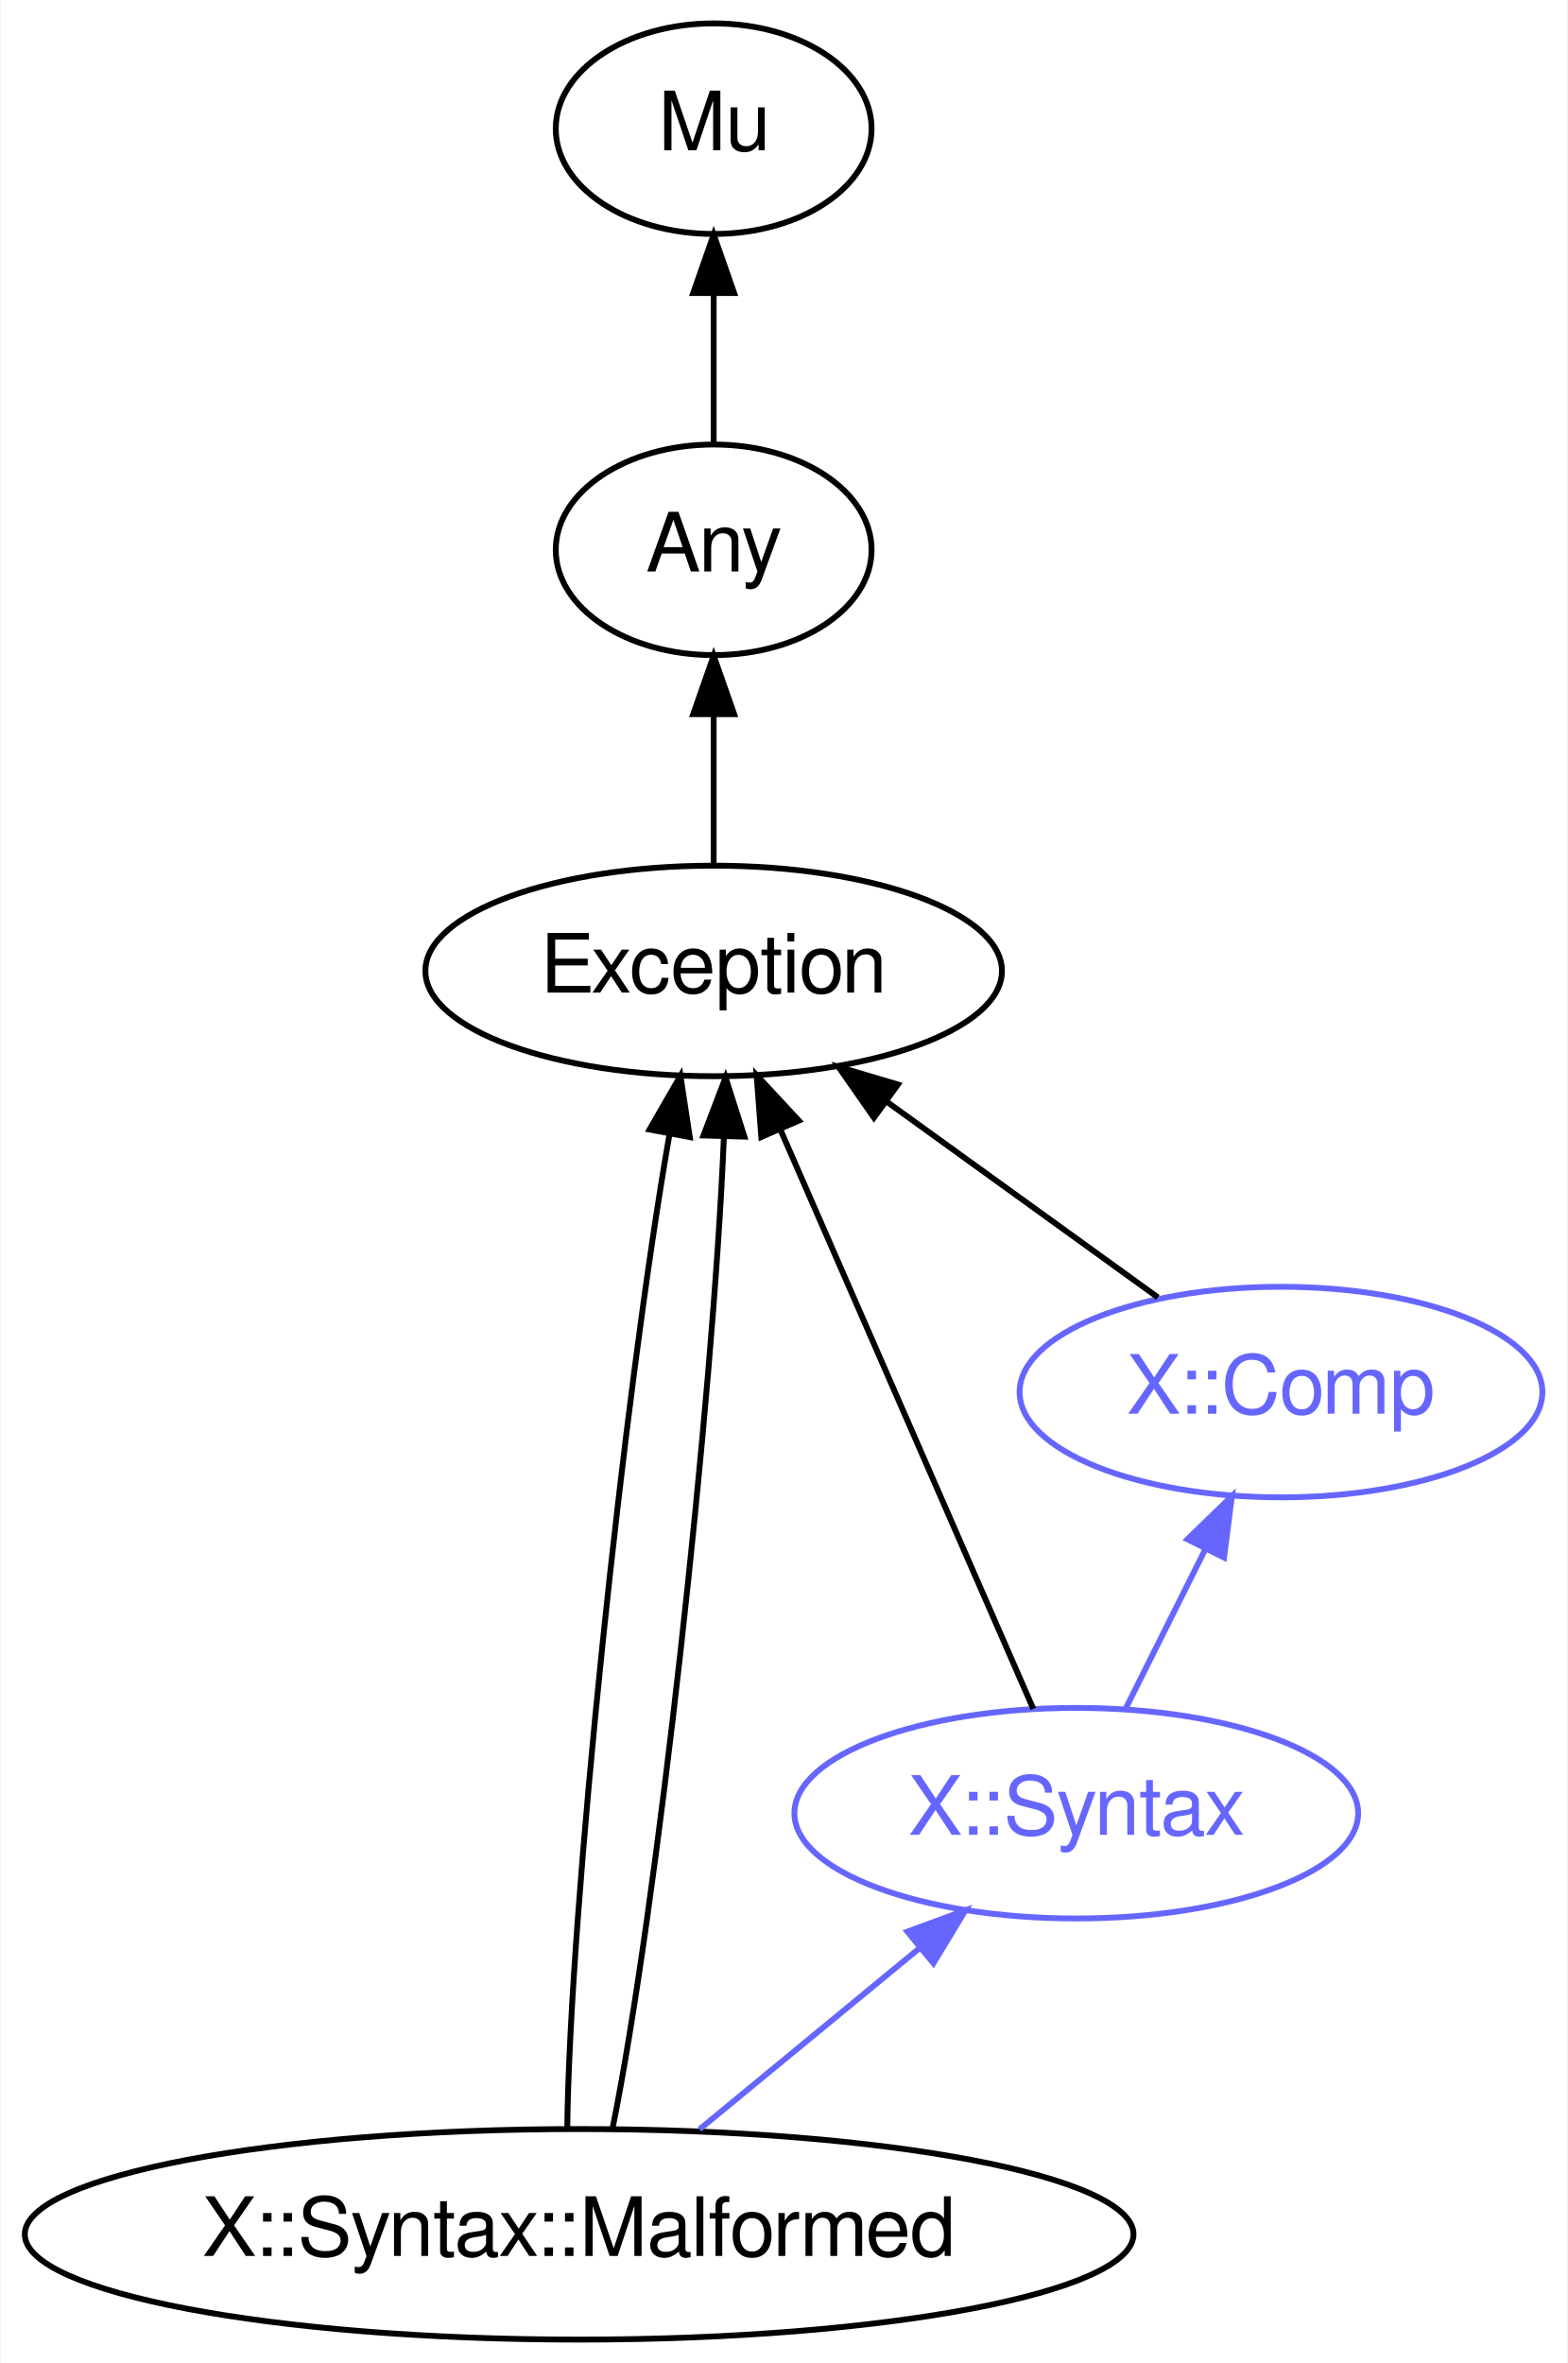
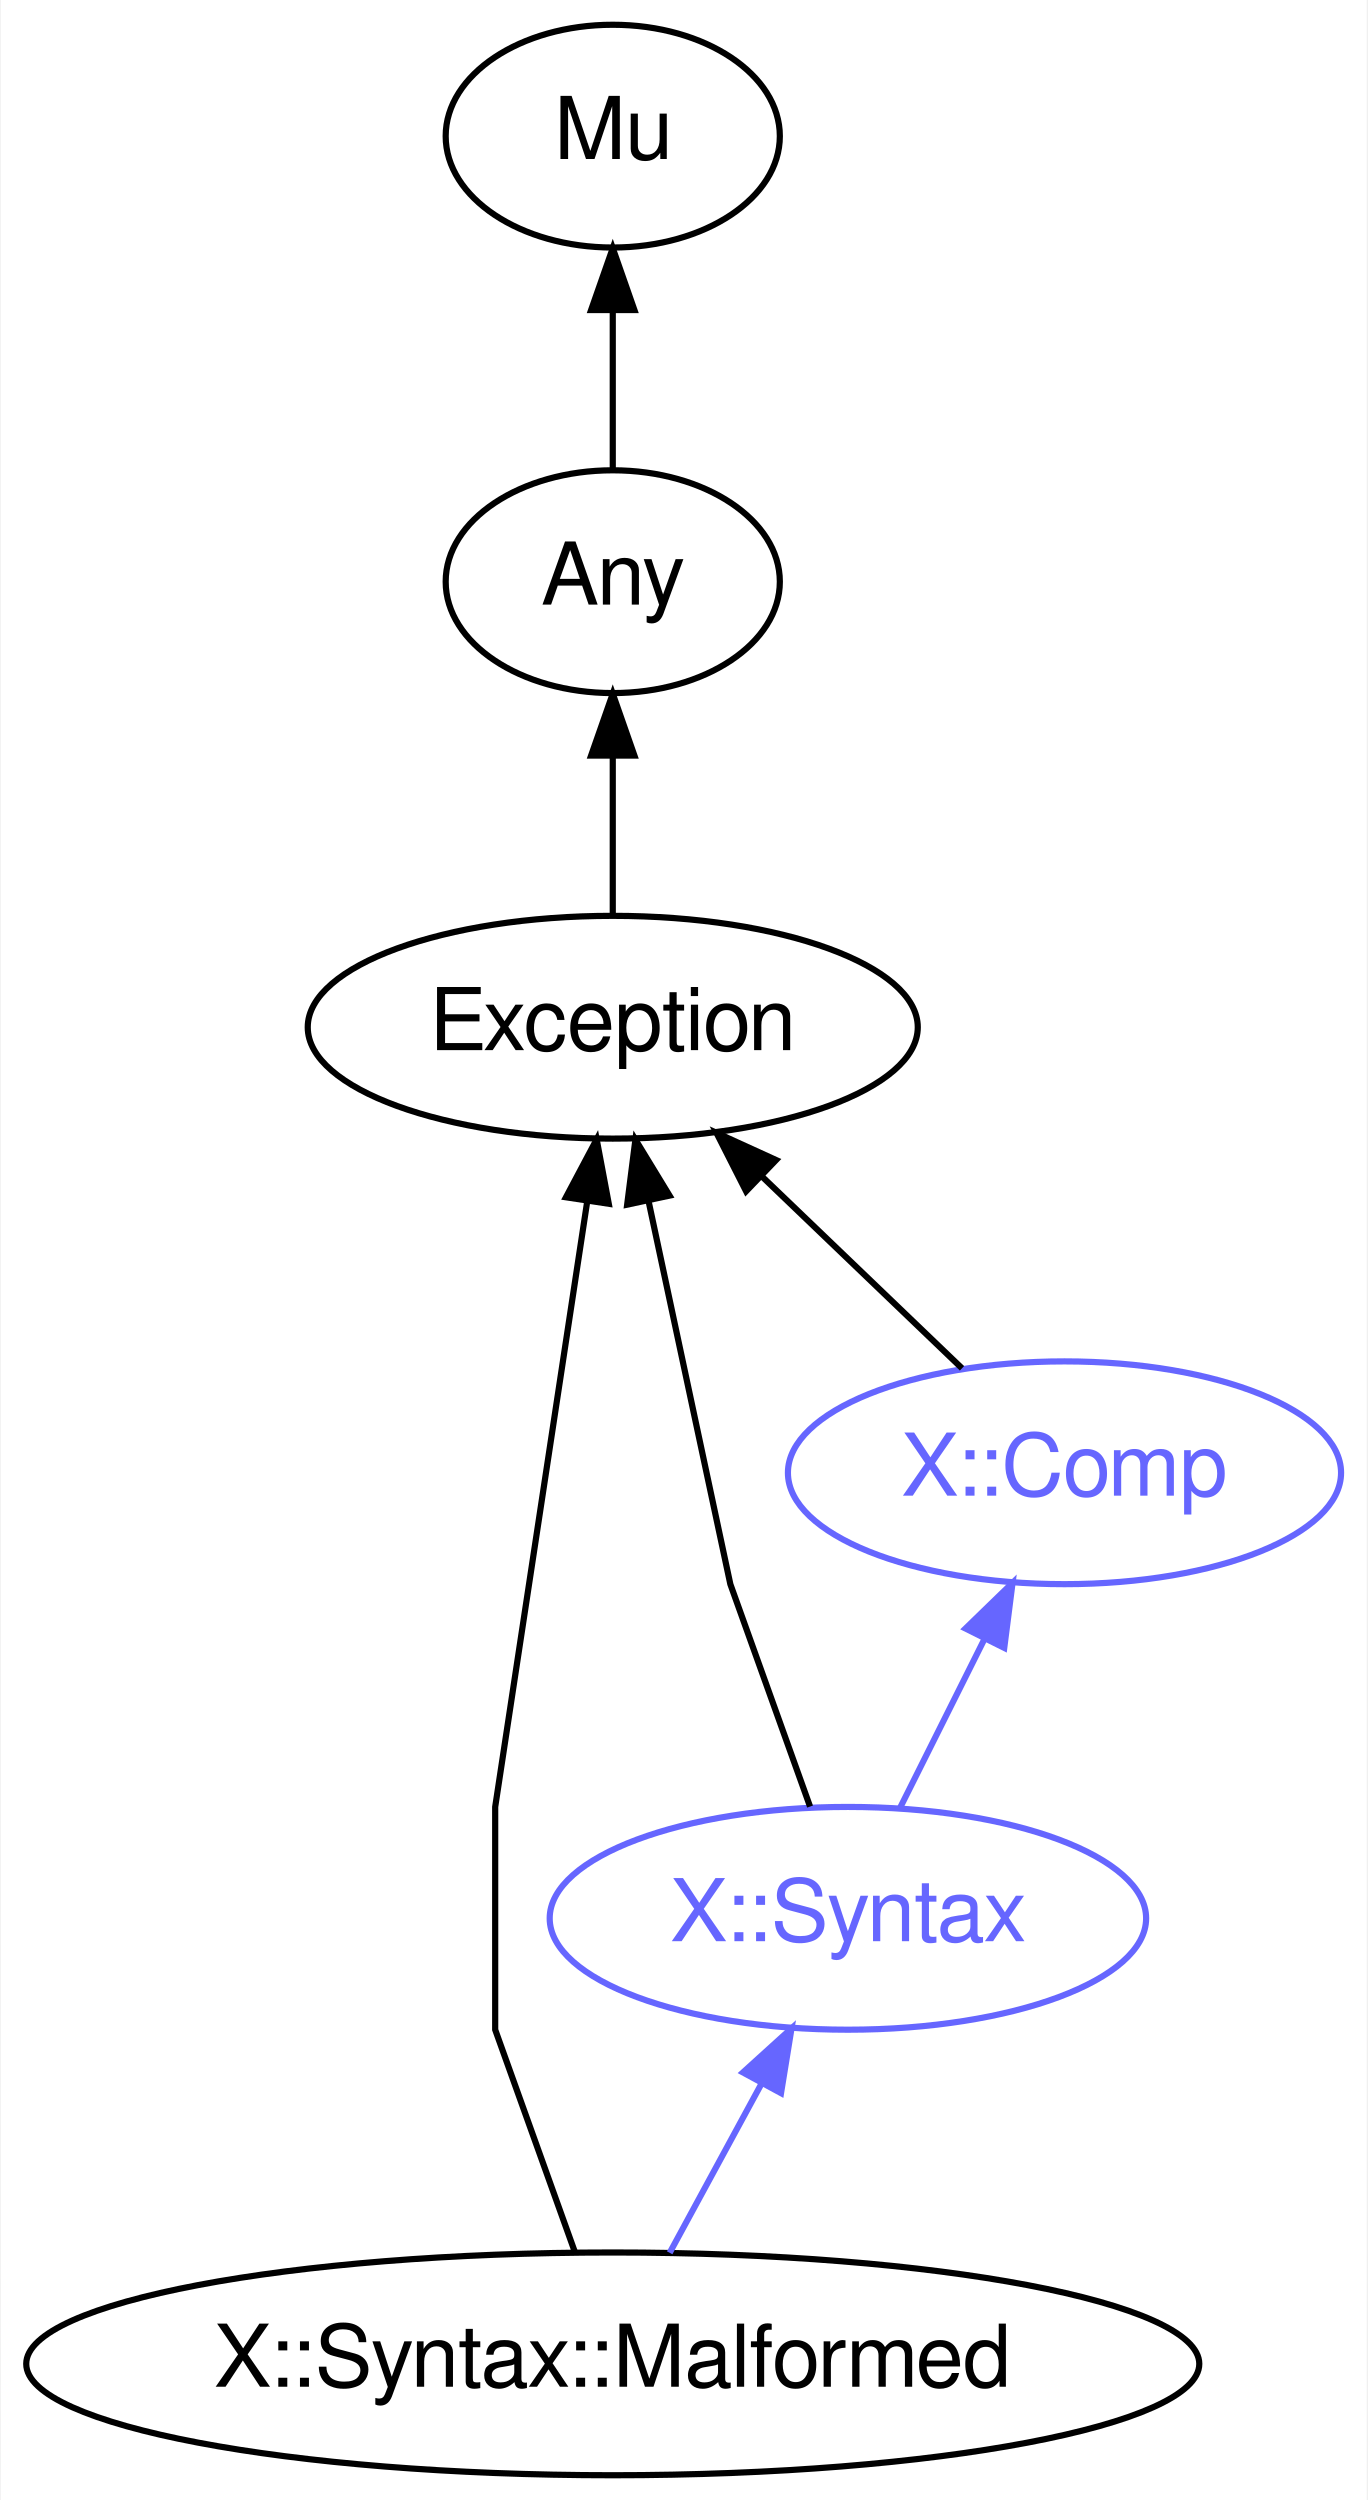
- <svg xmlns="http://www.w3.org/2000/svg" xmlns:xlink="http://www.w3.org/1999/xlink" width="268pt" height="404pt" viewBox="0.00 0.00 267.74 404.00">
+ <svg xmlns="http://www.w3.org/2000/svg" xmlns:xlink="http://www.w3.org/1999/xlink" width="221pt" height="404pt" viewBox="0.00 0.00 220.74 404.00">
  <g id="graph0" class="graph" transform="scale(1 1) rotate(0) translate(4 400)">
-     <polygon fill="white" stroke="none" points="-4,4 -4,-400 263.738,-400 263.738,4 -4,4" />
+     <polygon fill="white" stroke="none" points="-4,4 -4,-400 216.738,-400 216.738,4 -4,4" />
    <g id="node1" class="node">
      <g id="a_node1">
        <a xlink:href="/type/X::Syntax::Malformed" xlink:title="X::Syntax::Malformed">
          <ellipse fill="none" stroke="#000000" cx="94.892" cy="-18" rx="94.783" ry="18" />
          <text text-anchor="middle" x="94.892" y="-14.3" font-family="FreeSans" font-size="14.00" fill="#000000">X::Syntax::Malformed</text>
        </a>
      </g>
    </g>
    <g id="node4" class="node">
      <g id="a_node4">
        <a xlink:href="/type/Exception" xlink:title="Exception">
-           <ellipse fill="none" stroke="#000000" cx="117.892" cy="-234" rx="49.291" ry="18" />
-           <text text-anchor="middle" x="117.892" y="-230.3" font-family="FreeSans" font-size="14.00" fill="#000000">Exception</text>
+           <ellipse fill="none" stroke="#000000" cx="94.892" cy="-234" rx="49.291" ry="18" />
+           <text text-anchor="middle" x="94.892" y="-230.3" font-family="FreeSans" font-size="14.00" fill="#000000">Exception</text>
        </a>
      </g>
    </g>
    <g id="edge1" class="edge">
-       <path fill="none" stroke="#000000" d="M92.857,-36.151C93.302,-73.338 102.533,-161.626 110.364,-206.228" />
-       <polygon fill="#000000" stroke="#000000" points="106.925,-206.884 112.215,-216.065 113.805,-205.59 106.925,-206.884" />
-     </g>
-     <g id="edge2" class="edge">
-       <path fill="none" stroke="#000000" d="M100.612,-36.151C108.127,-73.168 117.819,-160.819 119.64,-205.614" />
-       <polygon fill="#000000" stroke="#000000" points="116.146,-205.87 119.925,-215.768 123.143,-205.673 116.146,-205.87" />
+       <path fill="none" stroke="#000000" d="M88.775,-36.061C83.221,-51.555 75.892,-72 75.892,-72 75.892,-72 75.892,-108 75.892,-108 75.892,-108 85.165,-169.008 90.754,-205.782" />
+       <polygon fill="#000000" stroke="#000000" points="87.326,-206.521 92.29,-215.881 94.247,-205.469 87.326,-206.521" />
    </g>
    <g id="node6" class="node">
      <g id="a_node6">
        <a xlink:href="/type/X::Syntax" xlink:title="X::Syntax">
-           <ellipse fill="none" stroke="#6666ff" cx="179.892" cy="-90" rx="48.192" ry="18" />
-           <text text-anchor="middle" x="179.892" y="-86.3" font-family="FreeSans" font-size="14.00" fill="#6666ff">X::Syntax</text>
+           <ellipse fill="none" stroke="#6666ff" cx="132.892" cy="-90" rx="48.192" ry="18" />
+           <text text-anchor="middle" x="132.892" y="-86.3" font-family="FreeSans" font-size="14.00" fill="#6666ff">X::Syntax</text>
        </a>
      </g>
    </g>
-     <g id="edge7" class="edge">
-       <path fill="none" stroke="#6666ff" d="M115.468,-35.945C126.725,-45.216 140.809,-56.814 152.935,-66.8" />
-       <polygon fill="#6666ff" stroke="#6666ff" points="151.014,-69.752 160.958,-73.408 155.464,-64.349 151.014,-69.752" />
+     <g id="edge6" class="edge">
+       <path fill="none" stroke="#6666ff" d="M104.09,-35.945C108.525,-44.113 113.94,-54.088 118.873,-63.176" />
+       <polygon fill="#6666ff" stroke="#6666ff" points="115.931,-65.092 123.778,-72.211 122.083,-61.753 115.931,-65.092" />
    </g>
    <g id="node2" class="node">
      <g id="a_node2">
        <a xlink:href="/type/Mu" xlink:title="Mu">
-           <ellipse fill="none" stroke="#000000" cx="117.892" cy="-378" rx="27" ry="18" />
-           <text text-anchor="middle" x="117.892" y="-374.3" font-family="FreeSans" font-size="14.00" fill="#000000">Mu</text>
+           <ellipse fill="none" stroke="#000000" cx="94.892" cy="-378" rx="27" ry="18" />
+           <text text-anchor="middle" x="94.892" y="-374.3" font-family="FreeSans" font-size="14.00" fill="#000000">Mu</text>
        </a>
      </g>
    </g>
    <g id="node3" class="node">
      <g id="a_node3">
        <a xlink:href="/type/Any" xlink:title="Any">
-           <ellipse fill="none" stroke="#000000" cx="117.892" cy="-306" rx="27" ry="18" />
-           <text text-anchor="middle" x="117.892" y="-302.3" font-family="FreeSans" font-size="14.00" fill="#000000">Any</text>
+           <ellipse fill="none" stroke="#000000" cx="94.892" cy="-306" rx="27" ry="18" />
+           <text text-anchor="middle" x="94.892" y="-302.3" font-family="FreeSans" font-size="14.00" fill="#000000">Any</text>
        </a>
      </g>
    </g>
+     <g id="edge2" class="edge">
+       <path fill="none" stroke="#000000" d="M94.892,-324.303C94.892,-332.017 94.892,-341.288 94.892,-349.888" />
+       <polygon fill="#000000" stroke="#000000" points="91.392,-349.896 94.892,-359.896 98.392,-349.896 91.392,-349.896" />
+     </g>
    <g id="edge3" class="edge">
-       <path fill="none" stroke="#000000" d="M117.892,-324.303C117.892,-332.017 117.892,-341.288 117.892,-349.888" />
-       <polygon fill="#000000" stroke="#000000" points="114.392,-349.896 117.892,-359.896 121.392,-349.896 114.392,-349.896" />
-     </g>
-     <g id="edge4" class="edge">
-       <path fill="none" stroke="#000000" d="M117.892,-252.303C117.892,-260.017 117.892,-269.288 117.892,-277.888" />
-       <polygon fill="#000000" stroke="#000000" points="114.392,-277.896 117.892,-287.896 121.392,-277.896 114.392,-277.896" />
+       <path fill="none" stroke="#000000" d="M94.892,-252.303C94.892,-260.017 94.892,-269.288 94.892,-277.888" />
+       <polygon fill="#000000" stroke="#000000" points="91.392,-277.896 94.892,-287.896 98.392,-277.896 91.392,-277.896" />
    </g>
    <g id="node5" class="node">
      <g id="a_node5">
        <a xlink:href="/type/X::Comp" xlink:title="X::Comp">
-           <ellipse fill="none" stroke="#6666ff" cx="214.892" cy="-162" rx="44.693" ry="18" />
-           <text text-anchor="middle" x="214.892" y="-158.3" font-family="FreeSans" font-size="14.00" fill="#6666ff">X::Comp</text>
+           <ellipse fill="none" stroke="#6666ff" cx="167.892" cy="-162" rx="44.693" ry="18" />
+           <text text-anchor="middle" x="167.892" y="-158.3" font-family="FreeSans" font-size="14.00" fill="#6666ff">X::Comp</text>
        </a>
      </g>
    </g>
+     <g id="edge4" class="edge">
+       <path fill="none" stroke="#000000" d="M151.327,-178.884C141.781,-188.038 129.611,-199.707 119.018,-209.865" />
+       <polygon fill="#000000" stroke="#000000" points="116.439,-207.489 111.644,-216.936 121.284,-212.541 116.439,-207.489" />
+     </g>
    <g id="edge5" class="edge">
-       <path fill="none" stroke="#000000" d="M193.844,-178.189C180.336,-187.937 162.593,-200.742 147.652,-211.523" />
-       <polygon fill="#000000" stroke="#000000" points="145.294,-208.909 139.233,-217.599 149.39,-214.585 145.294,-208.909" />
+       <path fill="none" stroke="#000000" d="M126.775,-108.061C121.221,-123.555 113.892,-144 113.892,-144 113.892,-144 106.242,-179.833 100.65,-206.025" />
+       <polygon fill="#000000" stroke="#000000" points="97.22,-205.33 98.555,-215.84 104.066,-206.791 97.22,-205.33" />
    </g>
-     <g id="edge6" class="edge">
-       <path fill="none" stroke="#000000" d="M172.536,-107.847C161.862,-132.294 141.98,-177.829 129.368,-206.714" />
-       <polygon fill="#000000" stroke="#000000" points="126.032,-205.61 125.238,-216.175 132.447,-208.411 126.032,-205.61" />
-     </g>
-     <g id="edge8" class="edge">
-       <path fill="none" stroke="#6666ff" d="M188.364,-107.945C192.448,-116.113 197.436,-126.088 201.979,-135.176" />
-       <polygon fill="#6666ff" stroke="#6666ff" points="198.894,-136.832 206.497,-144.211 205.155,-133.701 198.894,-136.832" />
+     <g id="edge7" class="edge">
+       <path fill="none" stroke="#6666ff" d="M141.364,-107.945C145.448,-116.113 150.436,-126.088 154.979,-135.176" />
+       <polygon fill="#6666ff" stroke="#6666ff" points="151.894,-136.832 159.497,-144.211 158.155,-133.701 151.894,-136.832" />
    </g>
  </g>
</svg>
